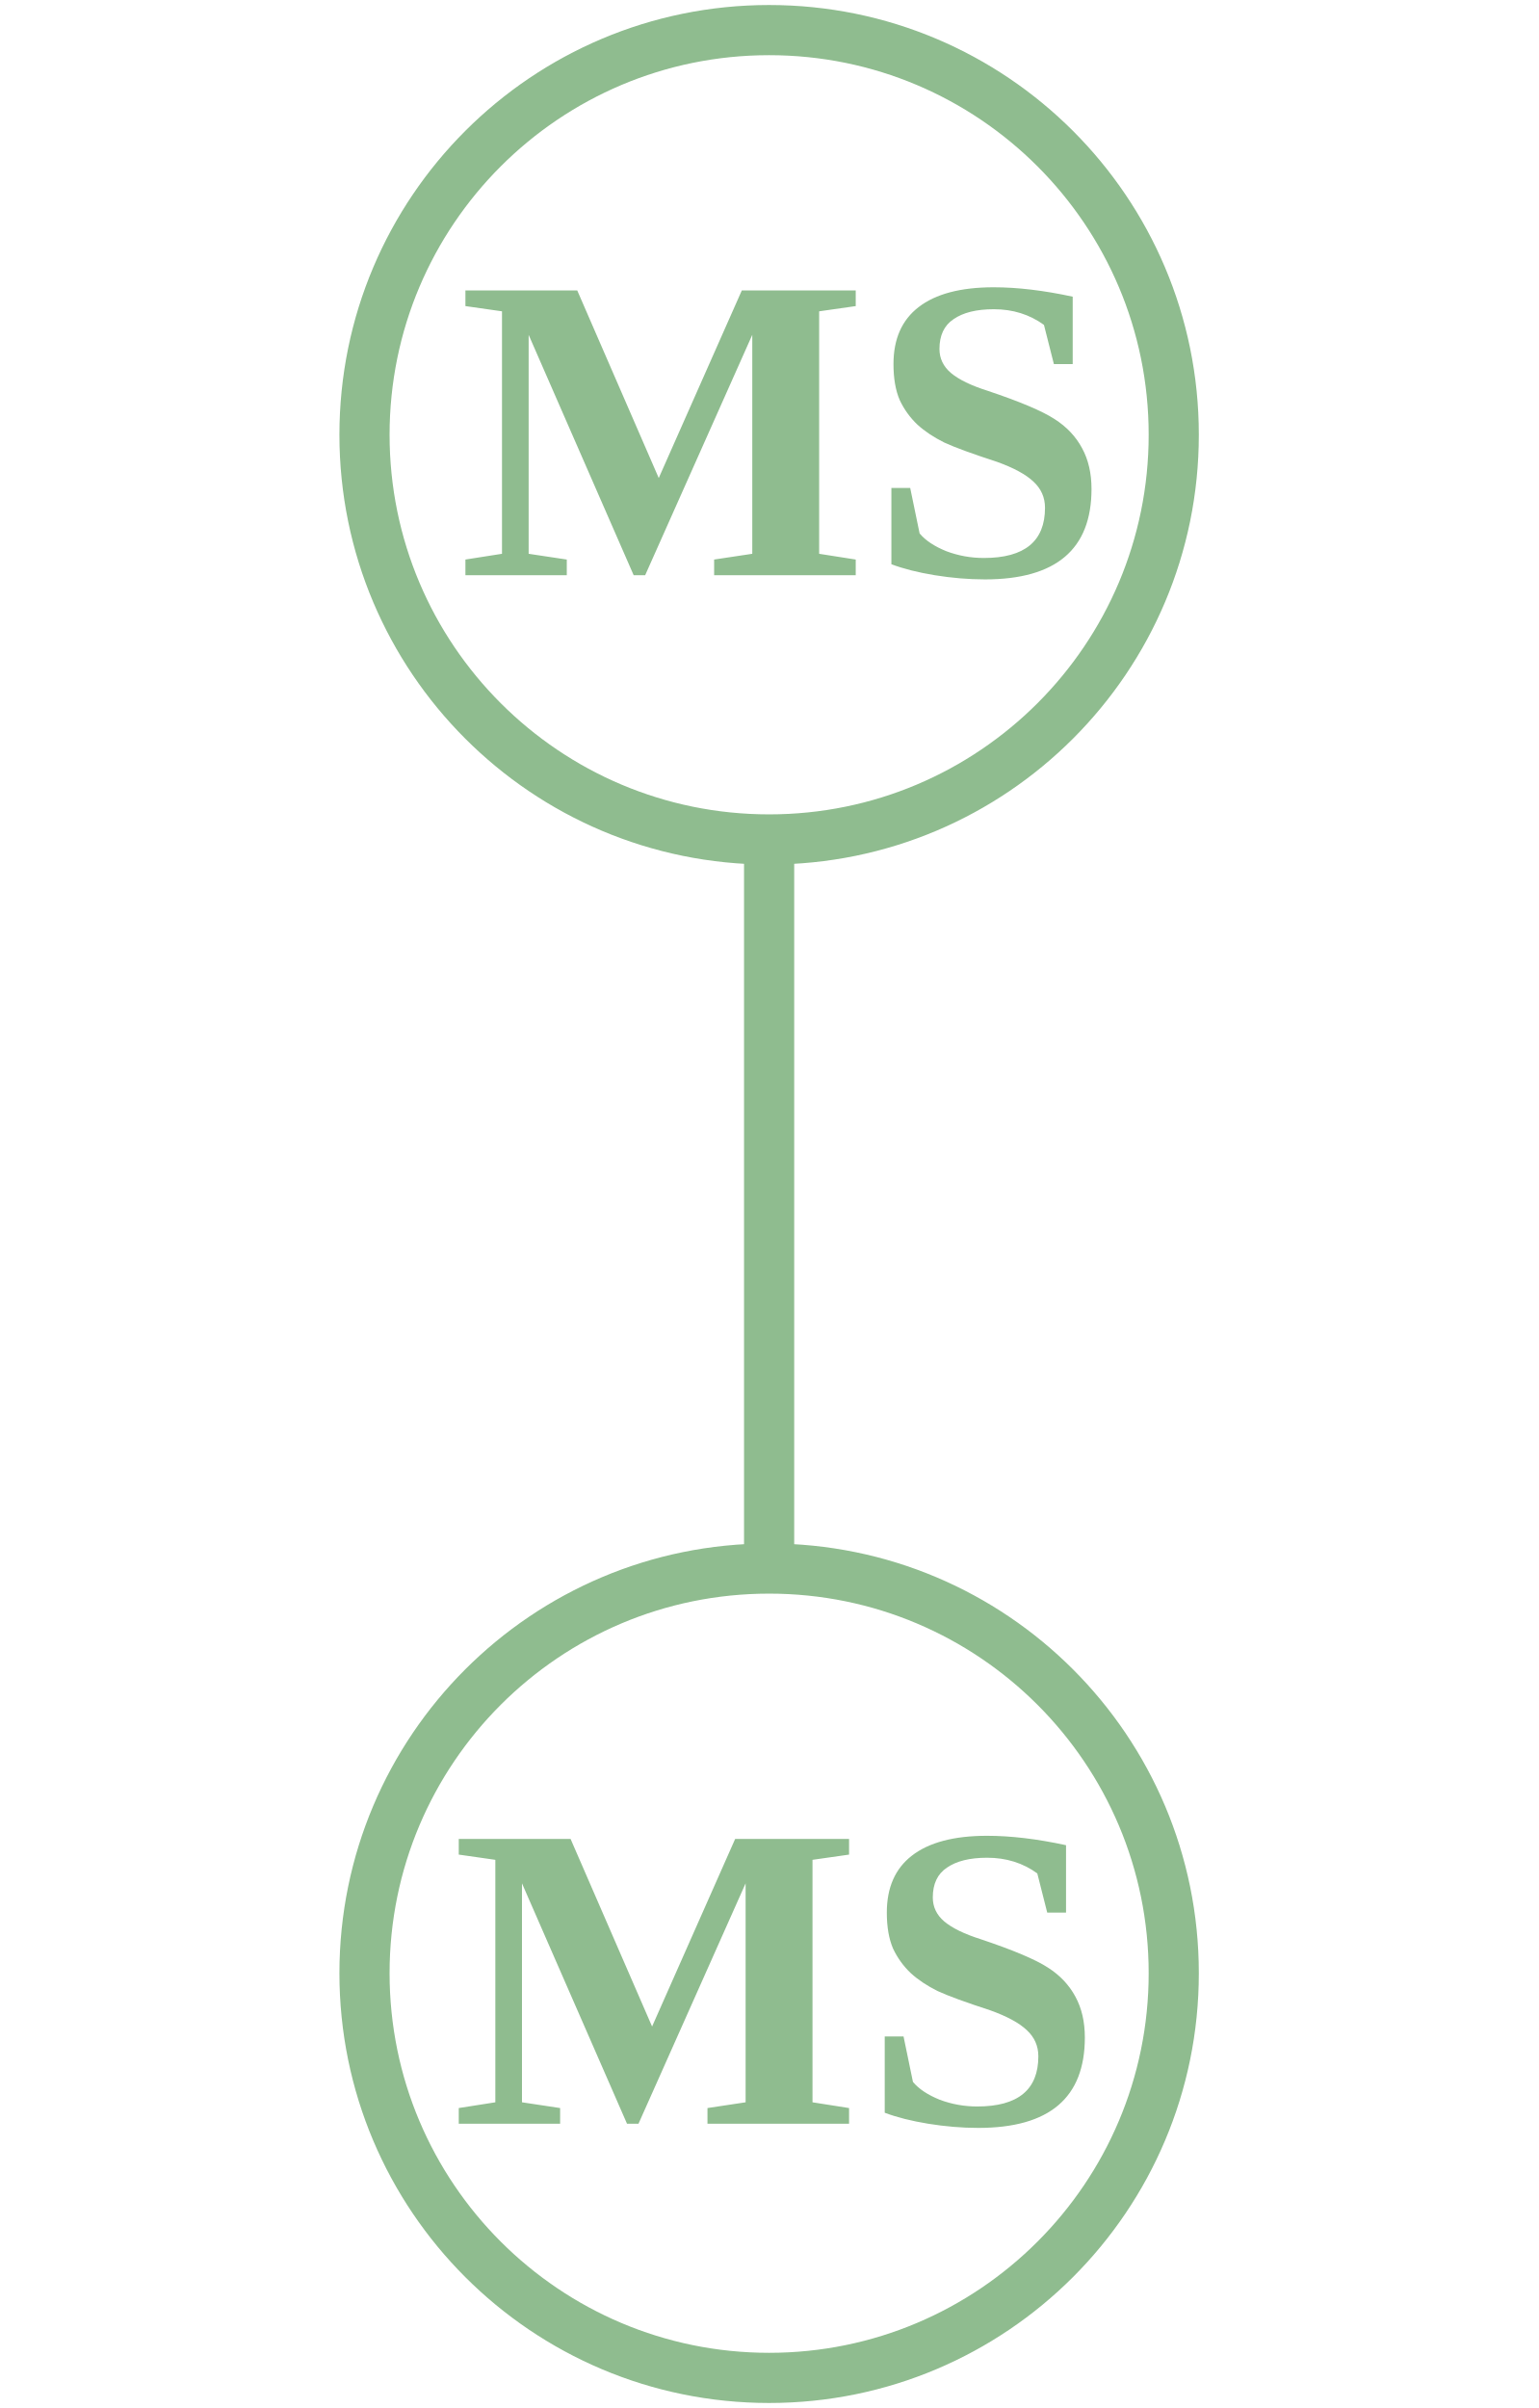
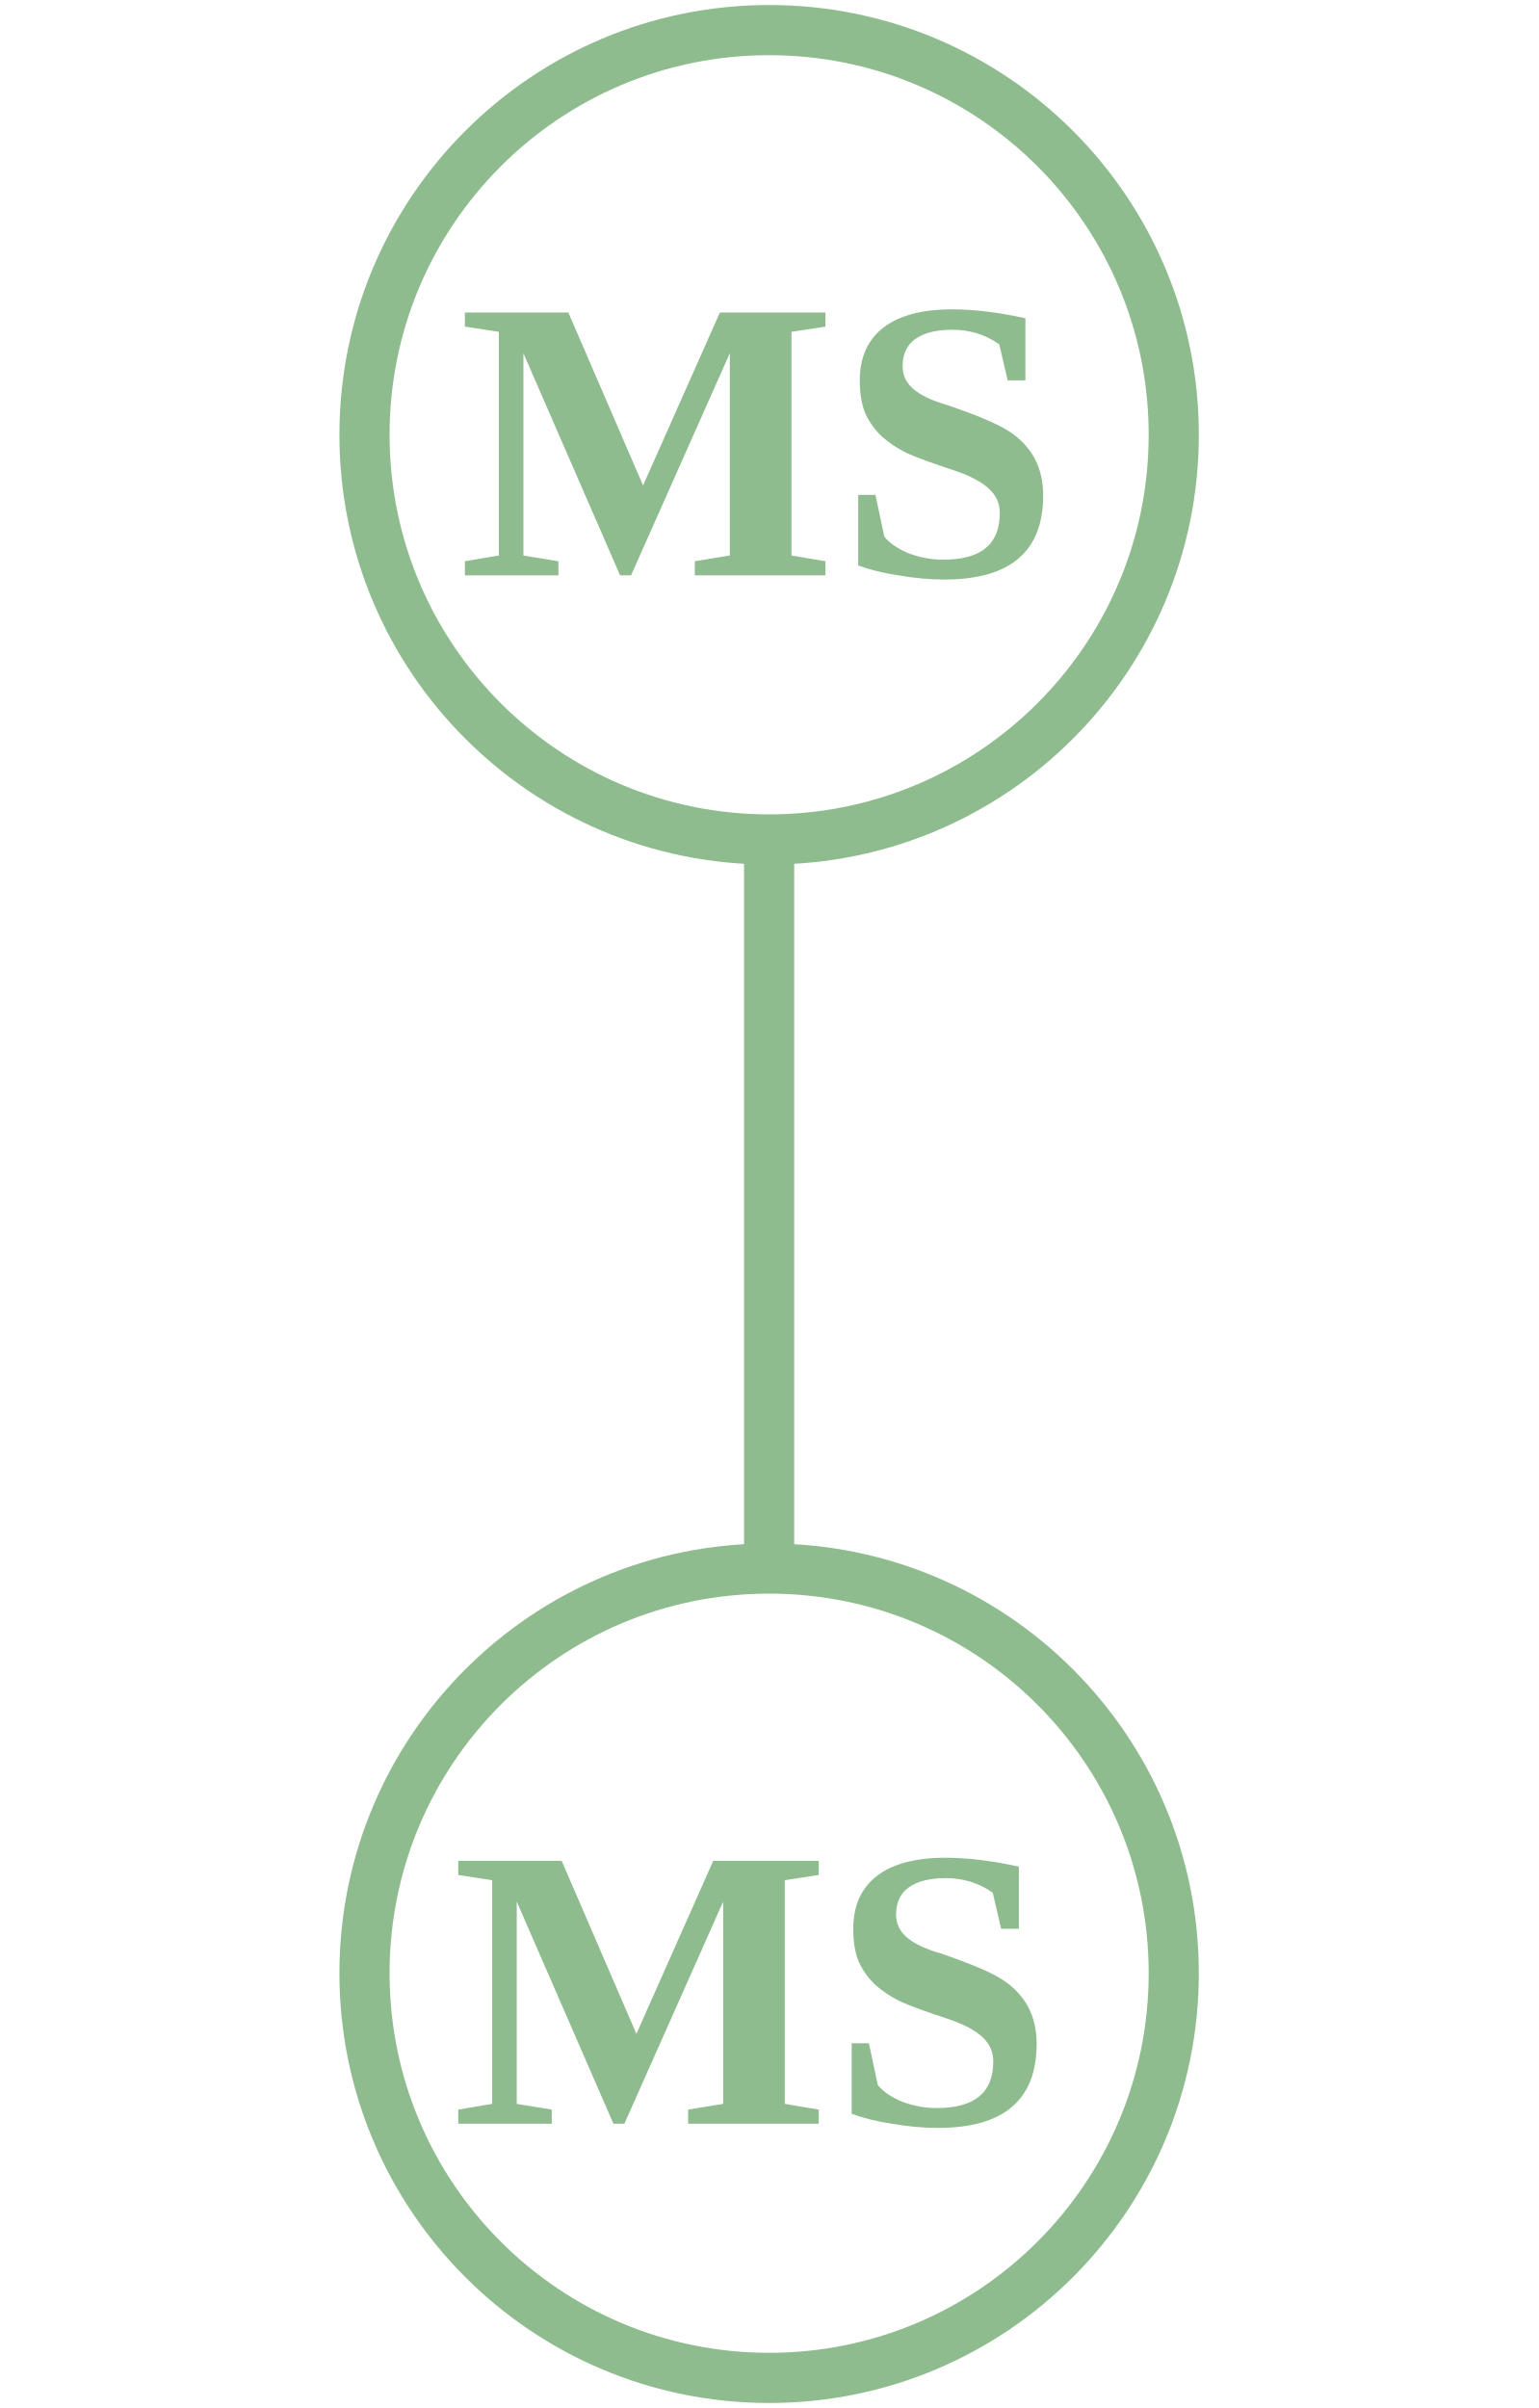
<svg xmlns="http://www.w3.org/2000/svg" width="46" height="72">
  <g>
    <circle cx="23" cy="13" r="12.1" style="stroke:DarkSeaGreen;stroke-width:1.5;" fill="transparent" />
-     <text x="13.7" y="17.2" style="font-size: 13px; font-weight: bold; fill: DarkSeaGreen; white-space: pre;">MS</text>
+     <text x="13.7" y="17.2" style="font-size: 12px; font-weight: bold; fill: DarkSeaGreen; white-space: pre;">MS</text>
    <line x1="23" y1="25" x2="23" y2="47" style="stroke:DarkSeaGreen;stroke-width:1.5; stroke-opacity:1;" />
-     <text x="13.5" y="63.5" style="font-size: 13px; font-weight: bold; fill: DarkSeaGreen; white-space: pre;">MS</text>
+     <text x="13.5" y="63.5" style="font-size: 12px; font-weight: bold; fill: DarkSeaGreen; white-space: pre;">MS</text>
    <circle cx="23" cy="59" r="12.1" style="stroke:DarkSeaGreen;stroke-width:1.5;" fill="transparent" />
  </g>
</svg>
